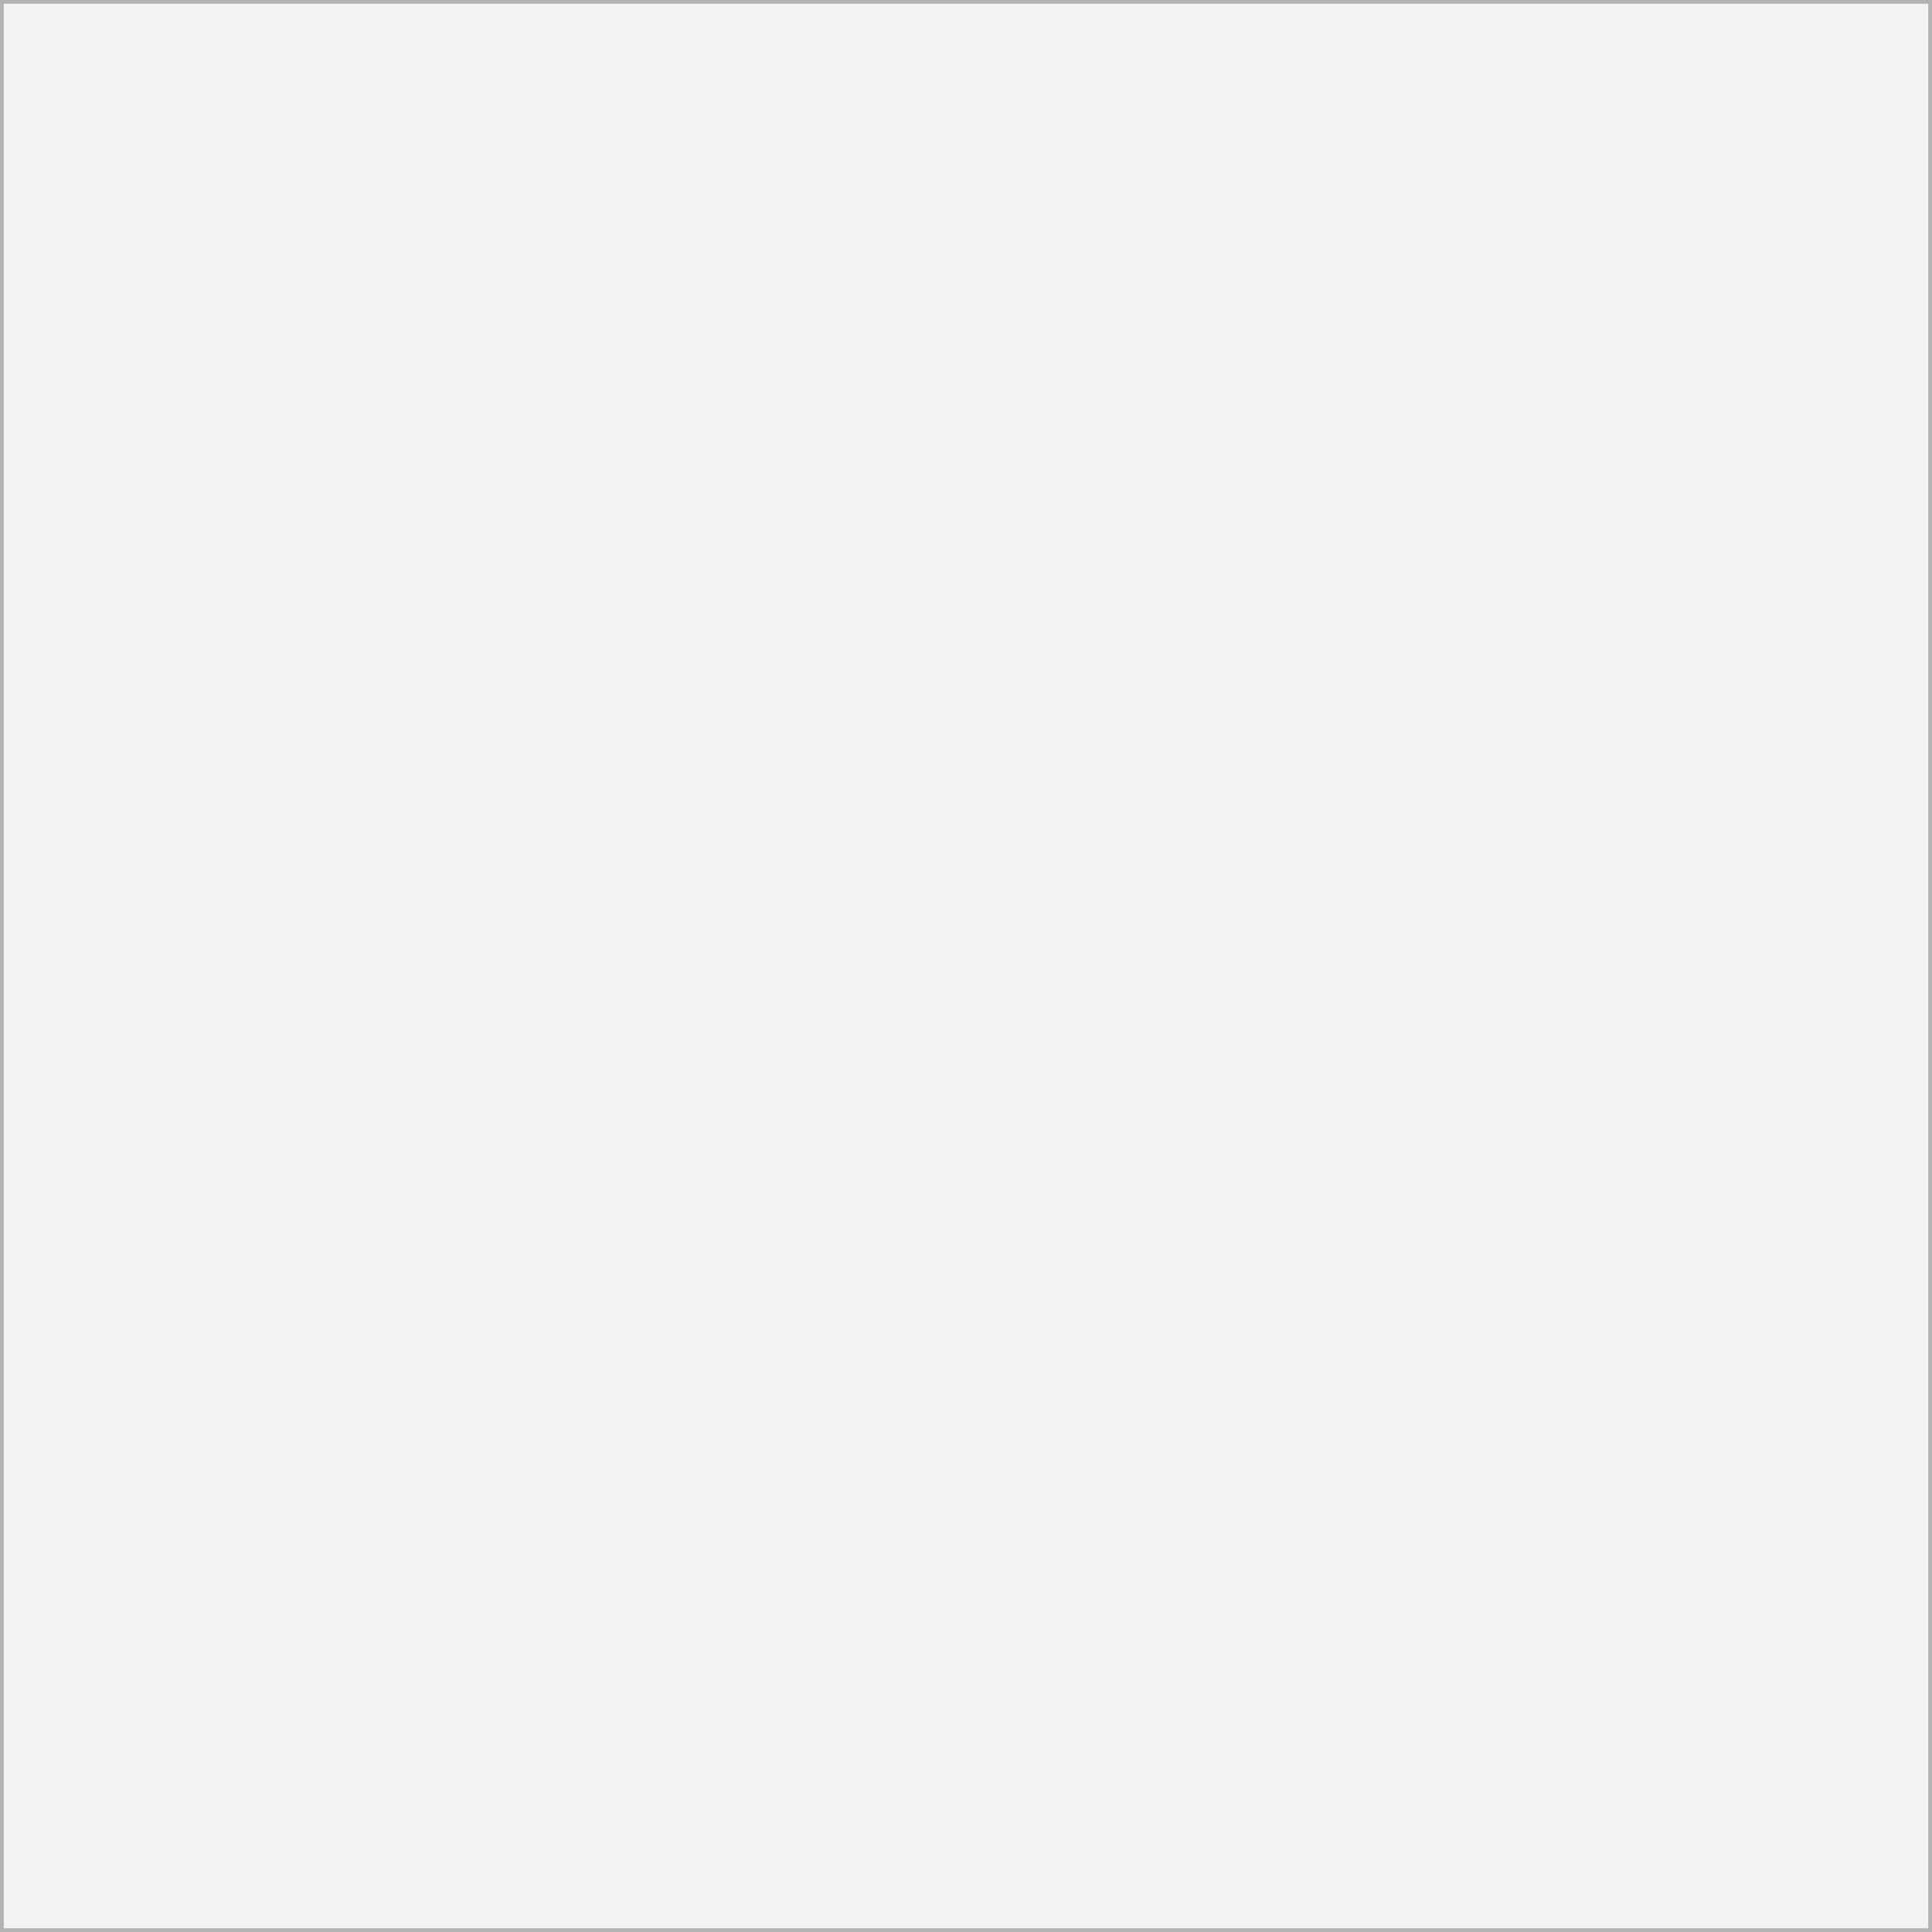
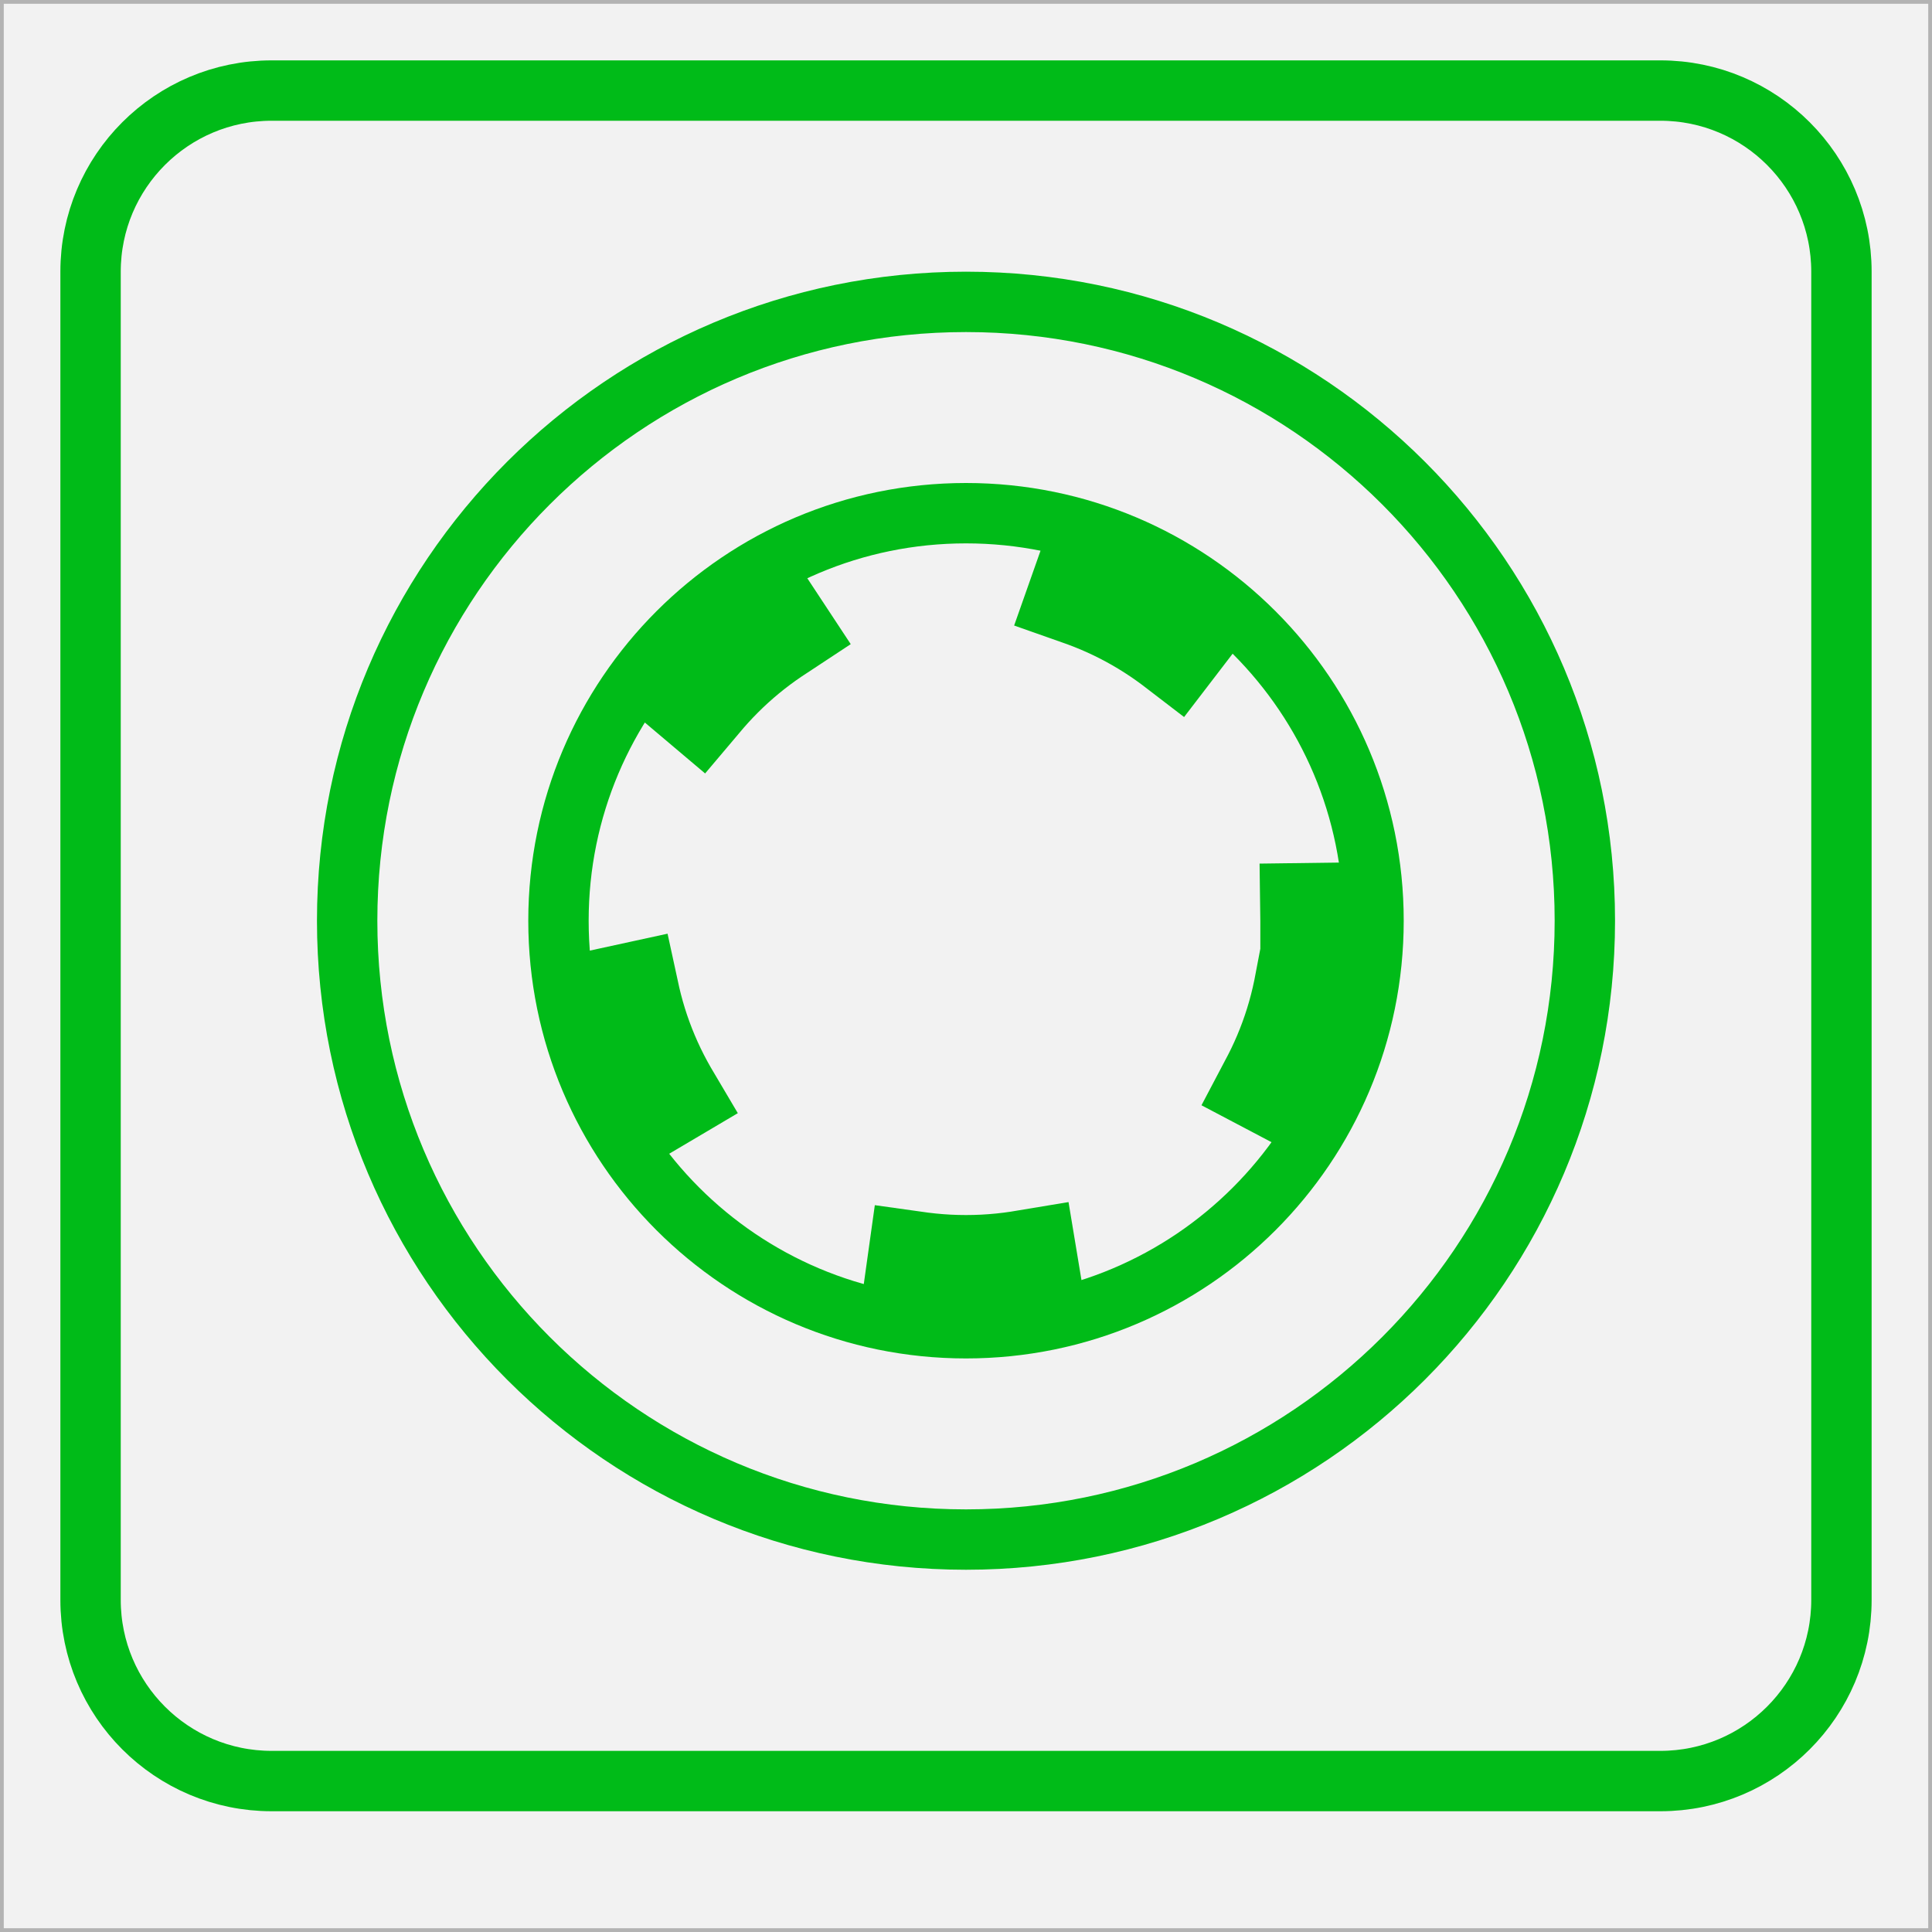
<svg xmlns="http://www.w3.org/2000/svg" width="64" height="64" id="svg2" version="1.1">
  <defs id="defs4" />
  <g id="layer2" style="display:inline">
    <rect style="fill:#f2f2f2;fill-opacity:1;fill-rule:evenodd;stroke:#b3b3b3;stroke-width:0.25;stroke-linecap:square;stroke-linejoin:miter;stroke-miterlimit:0;stroke-opacity:1;stroke-dasharray:none" id="rect3767" width="64" height="64" x="0" y="0" rx="0" />
  </g>
-   <g id="layer1" transform="translate(0,-988.3622)" />
+   <g id="layer1" transform="translate(0,-988.3622)">
+     <path style="fill:none;stroke:#00bb18;stroke-width:2;stroke-linecap:square;stroke-linejoin:miter;stroke-miterlimit:4;stroke-opacity:1;stroke-dasharray:none;stroke-dashoffset:10" id="path8023" d="m 31.5,44.5 a 20.5,20.5 0 1 1 -41,0 20.5,20.5 0 1 1 41,0 z" transform="translate(21,974.3622)" />
+     <rect style="color:#000000;fill:none;stroke:#00bb18;stroke-width:2;stroke-linecap:butt;stroke-linejoin:miter;stroke-miterlimit:4;stroke-opacity:1;stroke-dasharray:none;stroke-dashoffset:10;marker:none;visibility:visible;display:inline;overflow:visible;enable-background:accumulate" id="rect8540" width="58" height="56" x="3" y="991.362" ry="6" />
+     <path transform="translate(21,974.3622)" d="m 24.5,44.5 a 13.5,13.5 0 1 1 -27,0 13.5,13.5 0 1 1 27,0 z" id="path8818" style="fill:none;stroke:#00bb18;stroke-width:2;stroke-linecap:square;stroke-linejoin:miter;stroke-miterlimit:4;stroke-opacity:1;stroke-dasharray:none;stroke-dashoffset:10" />
+     <path style="fill:none;stroke:#00bb18;stroke-width:3.5;stroke-linecap:square;stroke-linejoin:miter;stroke-miterlimit:4;stroke-opacity:1;stroke-dasharray:3.5, 10.5;stroke-dashoffset:25.9" id="path9336" d="m 22.5,44.5 a 11.5,11.5 0 1 1 -23,0 11.5,11.5 0 1 1 23,0 z" transform="translate(21,974.3622)" />
+   </g>
</svg>
